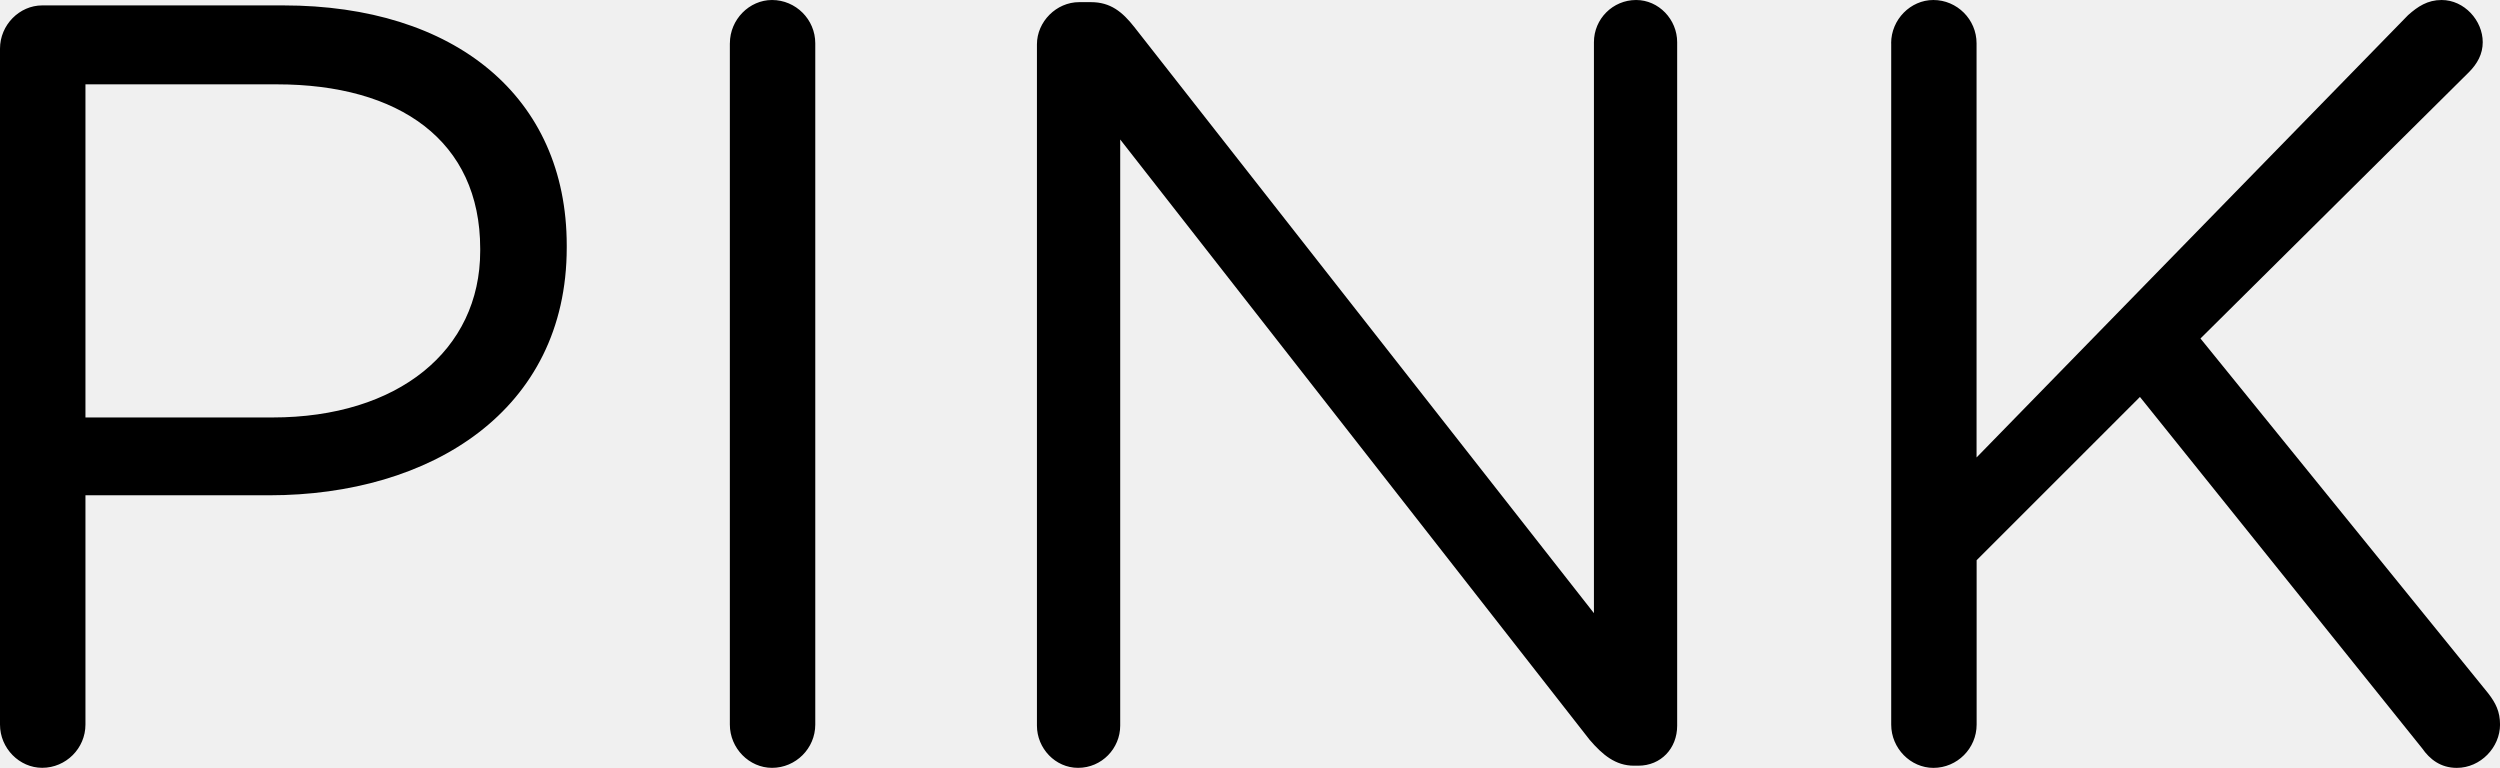
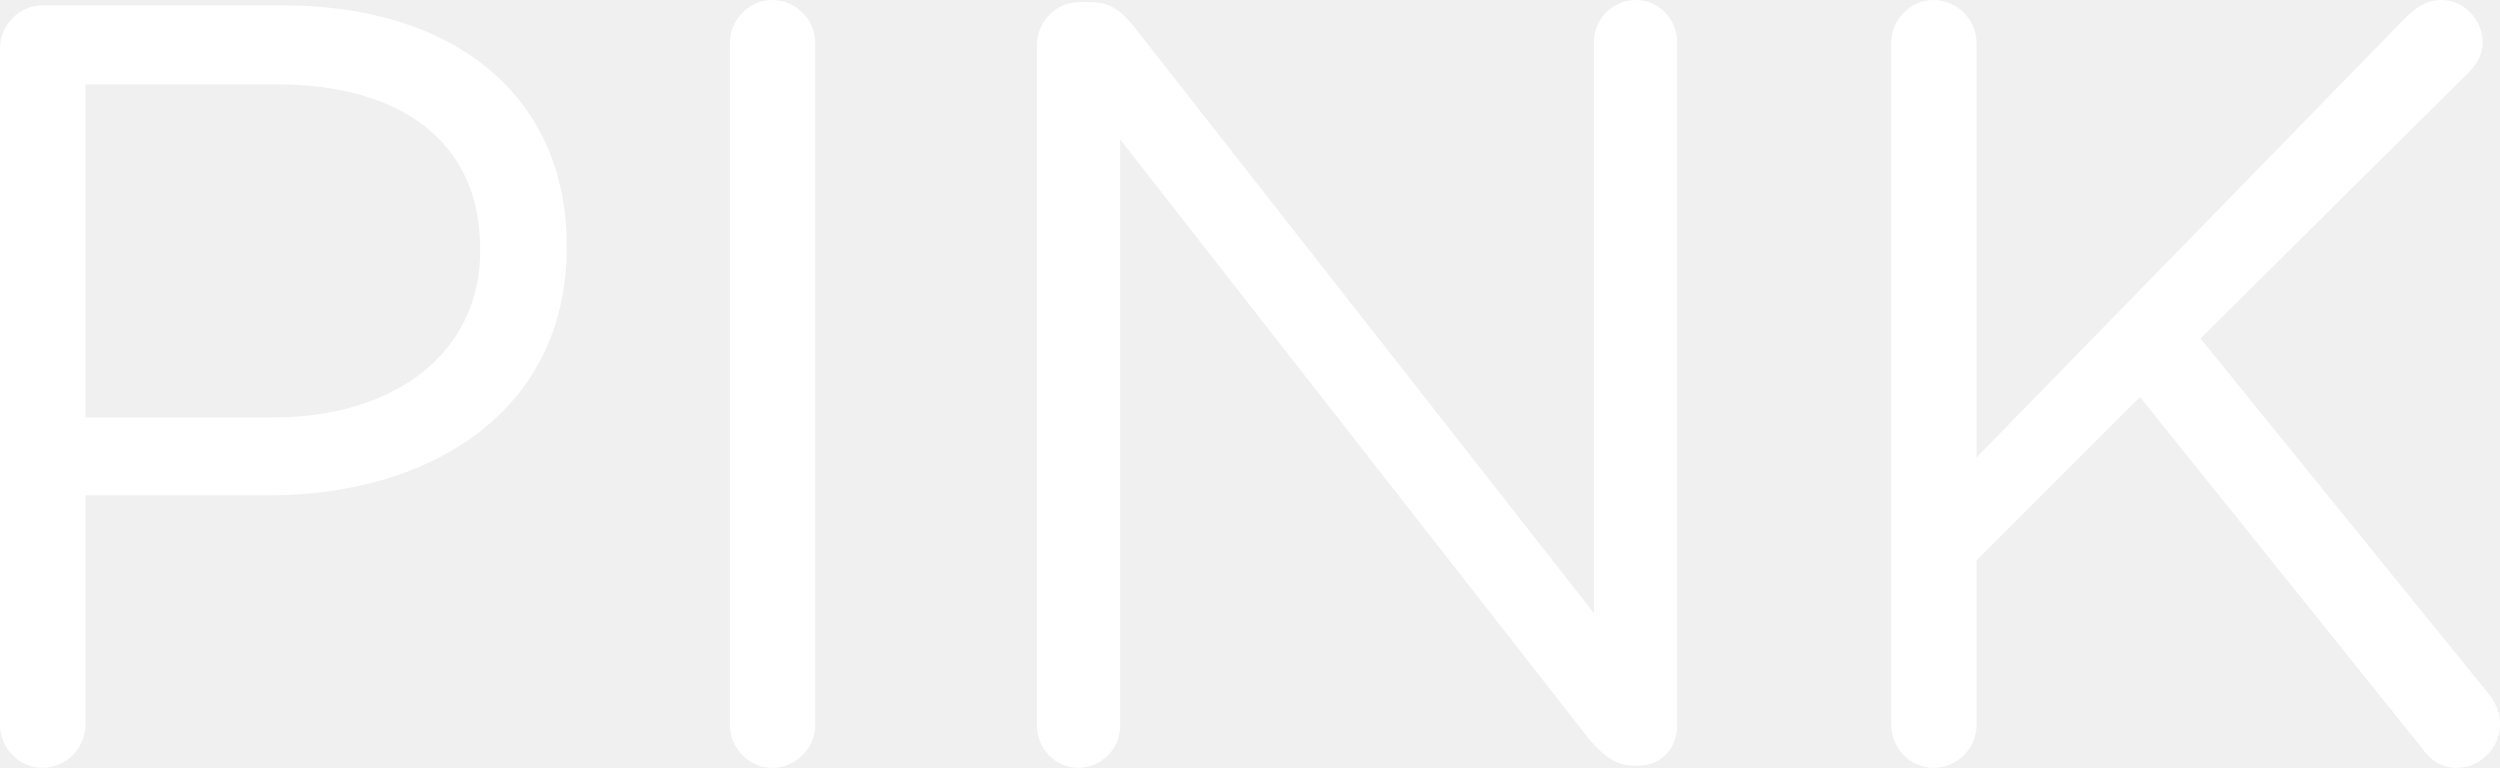
<svg xmlns="http://www.w3.org/2000/svg" version="1.0" width="74.426" height="22.859">
-   <path d="M0 1.449C0 .741.58.161 1.256.161h7.18c5.087 0 8.436 2.704 8.436 7.147v.064c0 4.861-4.057 7.373-8.854 7.373H2.544v6.825c0 .708-.58 1.288-1.288 1.288C.58 22.859 0 22.279 0 21.571V1.449zm8.114 10.979c3.734 0 6.182-1.996 6.182-4.958v-.065c0-3.22-2.415-4.894-6.054-4.894H2.544v9.917h5.57zm13.615-11.14C21.729.58 22.308 0 22.983 0c.709 0 1.288.58 1.288 1.288v20.283c0 .708-.579 1.288-1.288 1.288-.676 0-1.255-.58-1.255-1.288V1.288zm9.141.032c0-.676.579-1.256 1.256-1.256h.354c.58 0 .934.29 1.288.74l13.684 17.45V1.256A1.256 1.256 0 0 1 48.707 0c.676 0 1.223.58 1.223 1.256v20.348c0 .676-.482 1.191-1.158 1.191h-.129c-.548 0-.934-.322-1.32-.772L33.349 4.153v17.45c0 .676-.547 1.256-1.255 1.256-.677 0-1.224-.58-1.224-1.256V1.32zm25.43-.032C56.3.58 56.879 0 57.556 0c.708 0 1.287.58 1.287 1.288v12.331L71.689.451c.29-.258.58-.451.999-.451.676 0 1.224.612 1.224 1.256 0 .354-.161.644-.419.901l-7.984 7.92 8.564 10.561c.225.29.354.547.354.934 0 .676-.579 1.288-1.287 1.288-.483 0-.806-.258-1.03-.58l-8.403-10.463-4.862 4.861v4.894c0 .708-.579 1.288-1.287 1.288-.677 0-1.256-.58-1.256-1.288V1.288z" />
+   <path fill="#ffffff" d="M0 1.449C0 .741.58.161 1.256.161h7.18c5.087 0 8.436 2.704 8.436 7.147v.064c0 4.861-4.057 7.373-8.854 7.373H2.544v6.825c0 .708-.58 1.288-1.288 1.288C.58 22.859 0 22.279 0 21.571V1.449zm8.114 10.979c3.734 0 6.182-1.996 6.182-4.958v-.065c0-3.22-2.415-4.894-6.054-4.894H2.544v9.917h5.57zm13.615-11.14C21.729.58 22.308 0 22.983 0c.709 0 1.288.58 1.288 1.288v20.283c0 .708-.579 1.288-1.288 1.288-.676 0-1.255-.58-1.255-1.288V1.288zm9.141.032c0-.676.579-1.256 1.256-1.256h.354c.58 0 .934.29 1.288.74l13.684 17.45V1.256A1.256 1.256 0 0 1 48.707 0c.676 0 1.223.58 1.223 1.256v20.348c0 .676-.482 1.191-1.158 1.191h-.129c-.548 0-.934-.322-1.32-.772L33.349 4.153v17.45c0 .676-.547 1.256-1.255 1.256-.677 0-1.224-.58-1.224-1.256V1.32zm25.43-.032C56.3.58 56.879 0 57.556 0c.708 0 1.287.58 1.287 1.288v12.331L71.689.451c.29-.258.58-.451.999-.451.676 0 1.224.612 1.224 1.256 0 .354-.161.644-.419.901l-7.984 7.92 8.564 10.561c.225.29.354.547.354.934 0 .676-.579 1.288-1.287 1.288-.483 0-.806-.258-1.03-.58l-8.403-10.463-4.862 4.861v4.894c0 .708-.579 1.288-1.287 1.288-.677 0-1.256-.58-1.256-1.288V1.288z" />
</svg>
